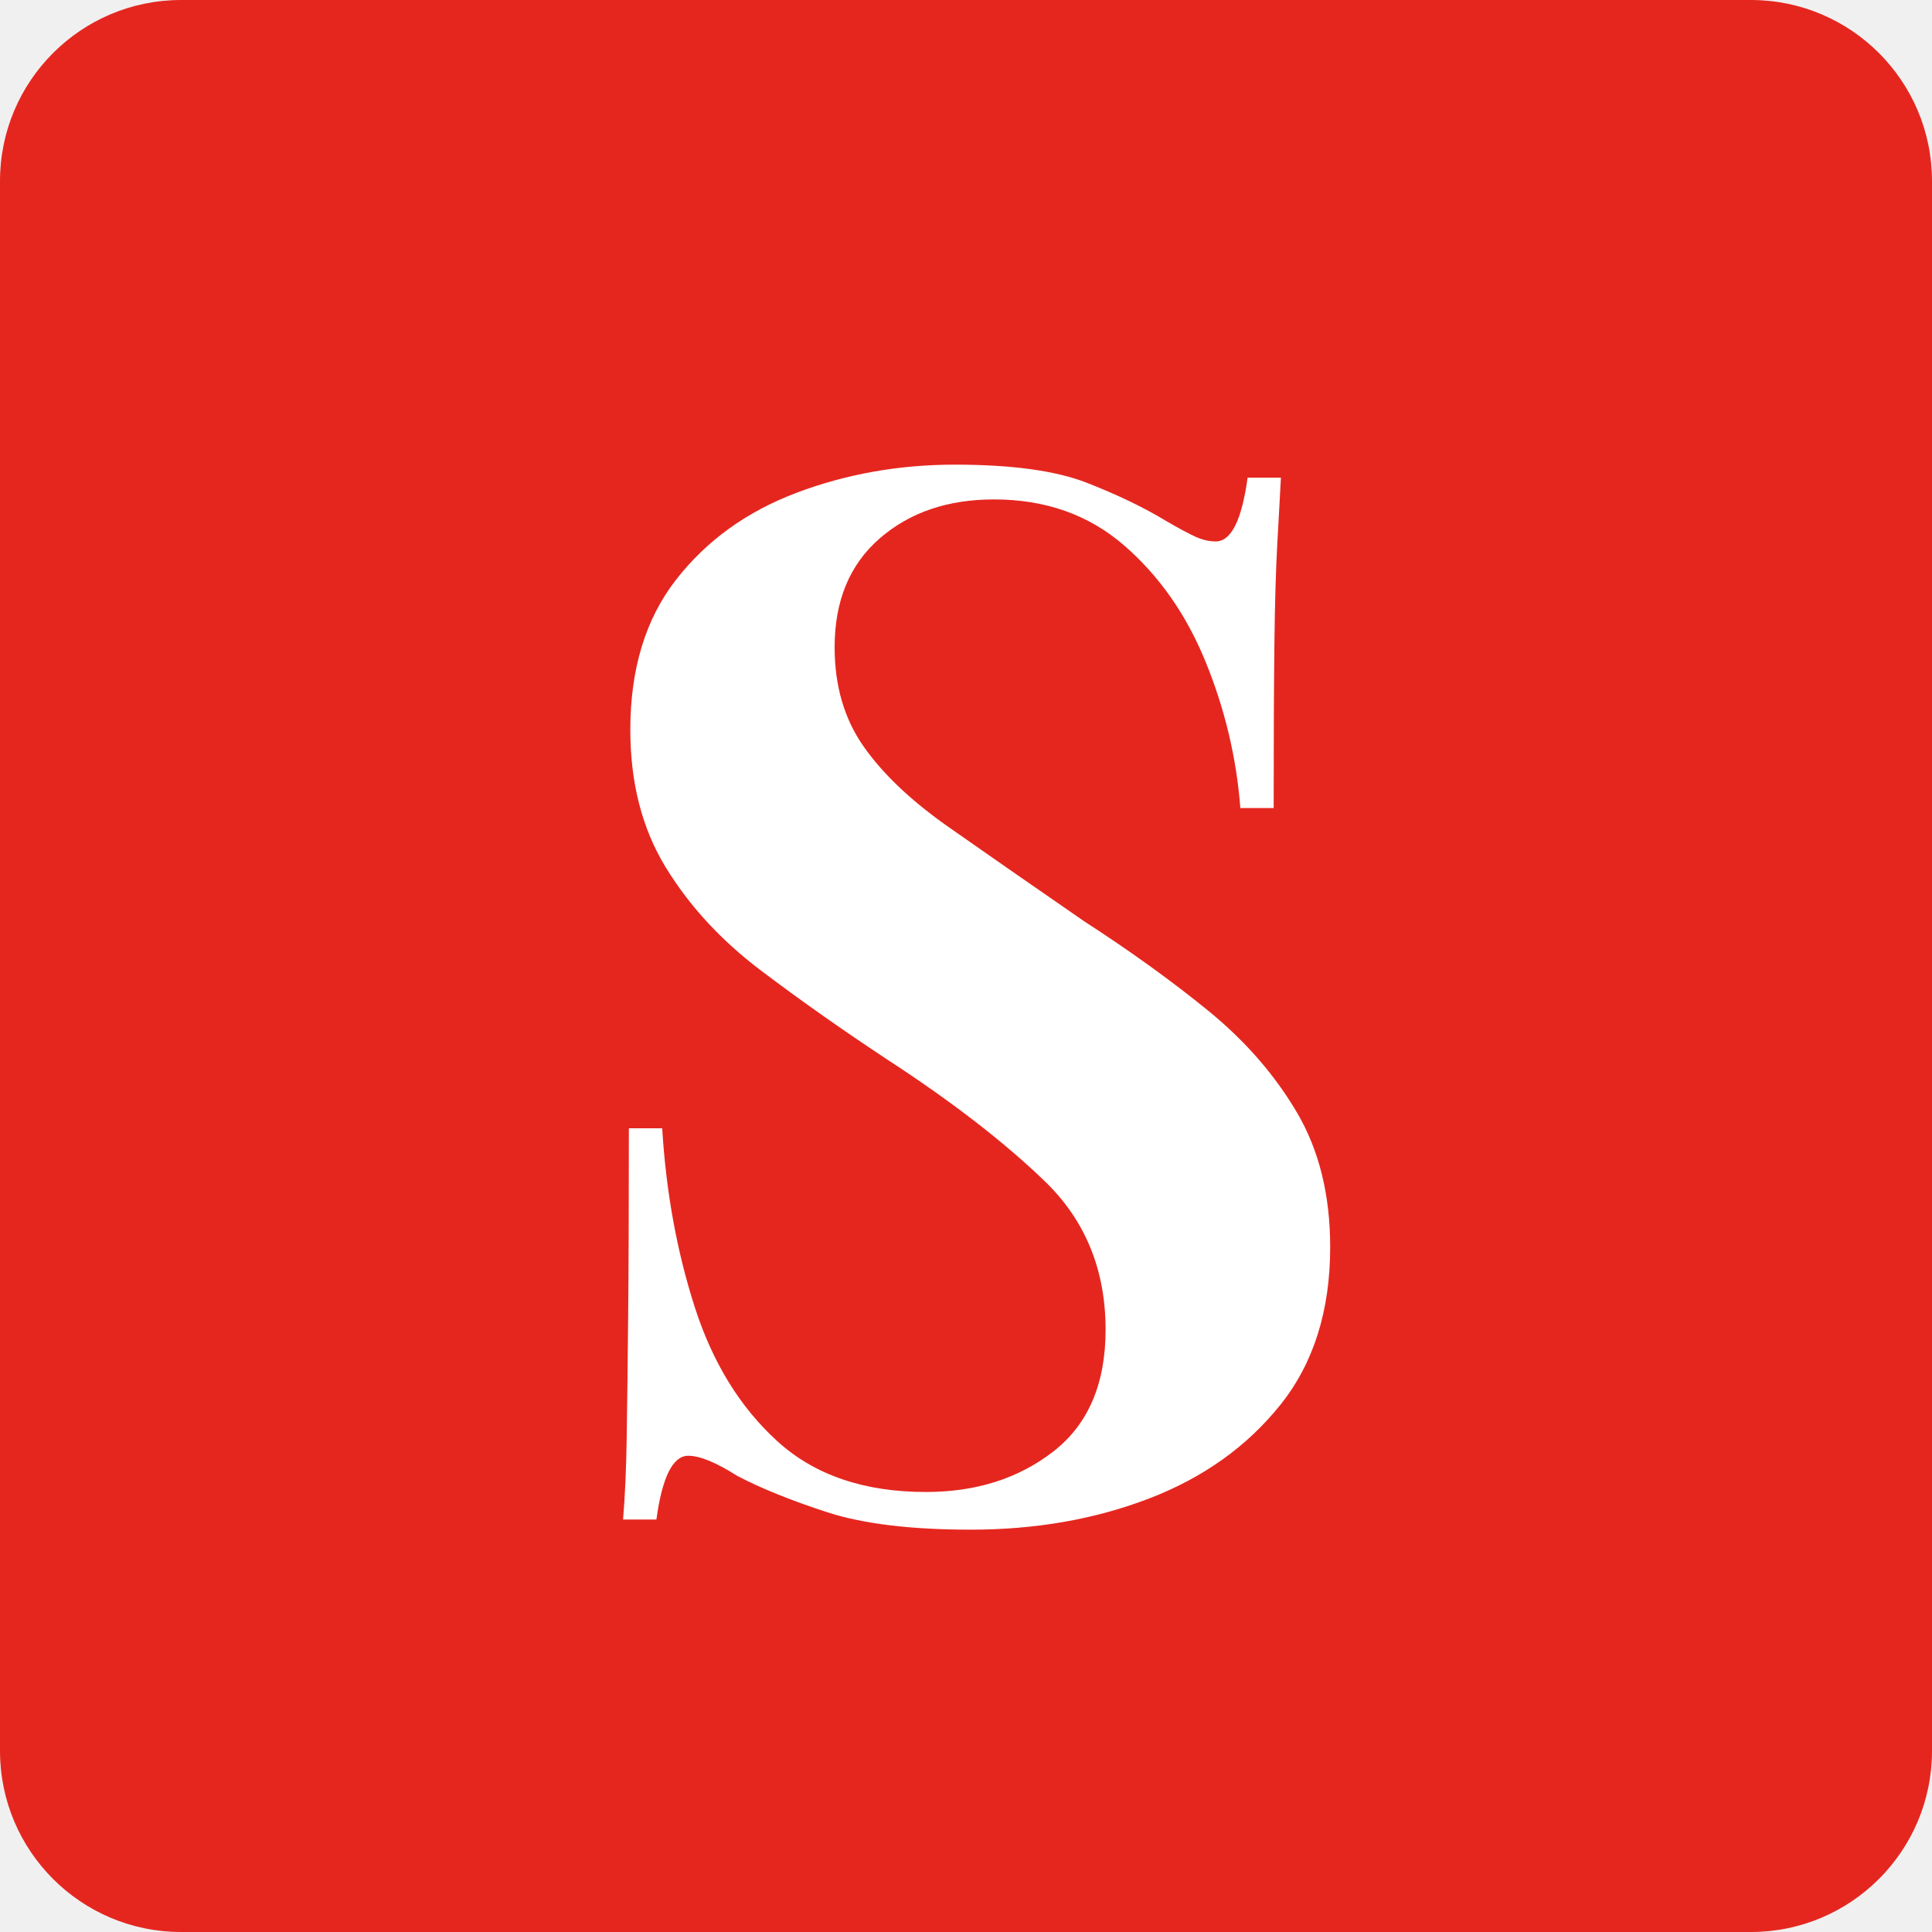
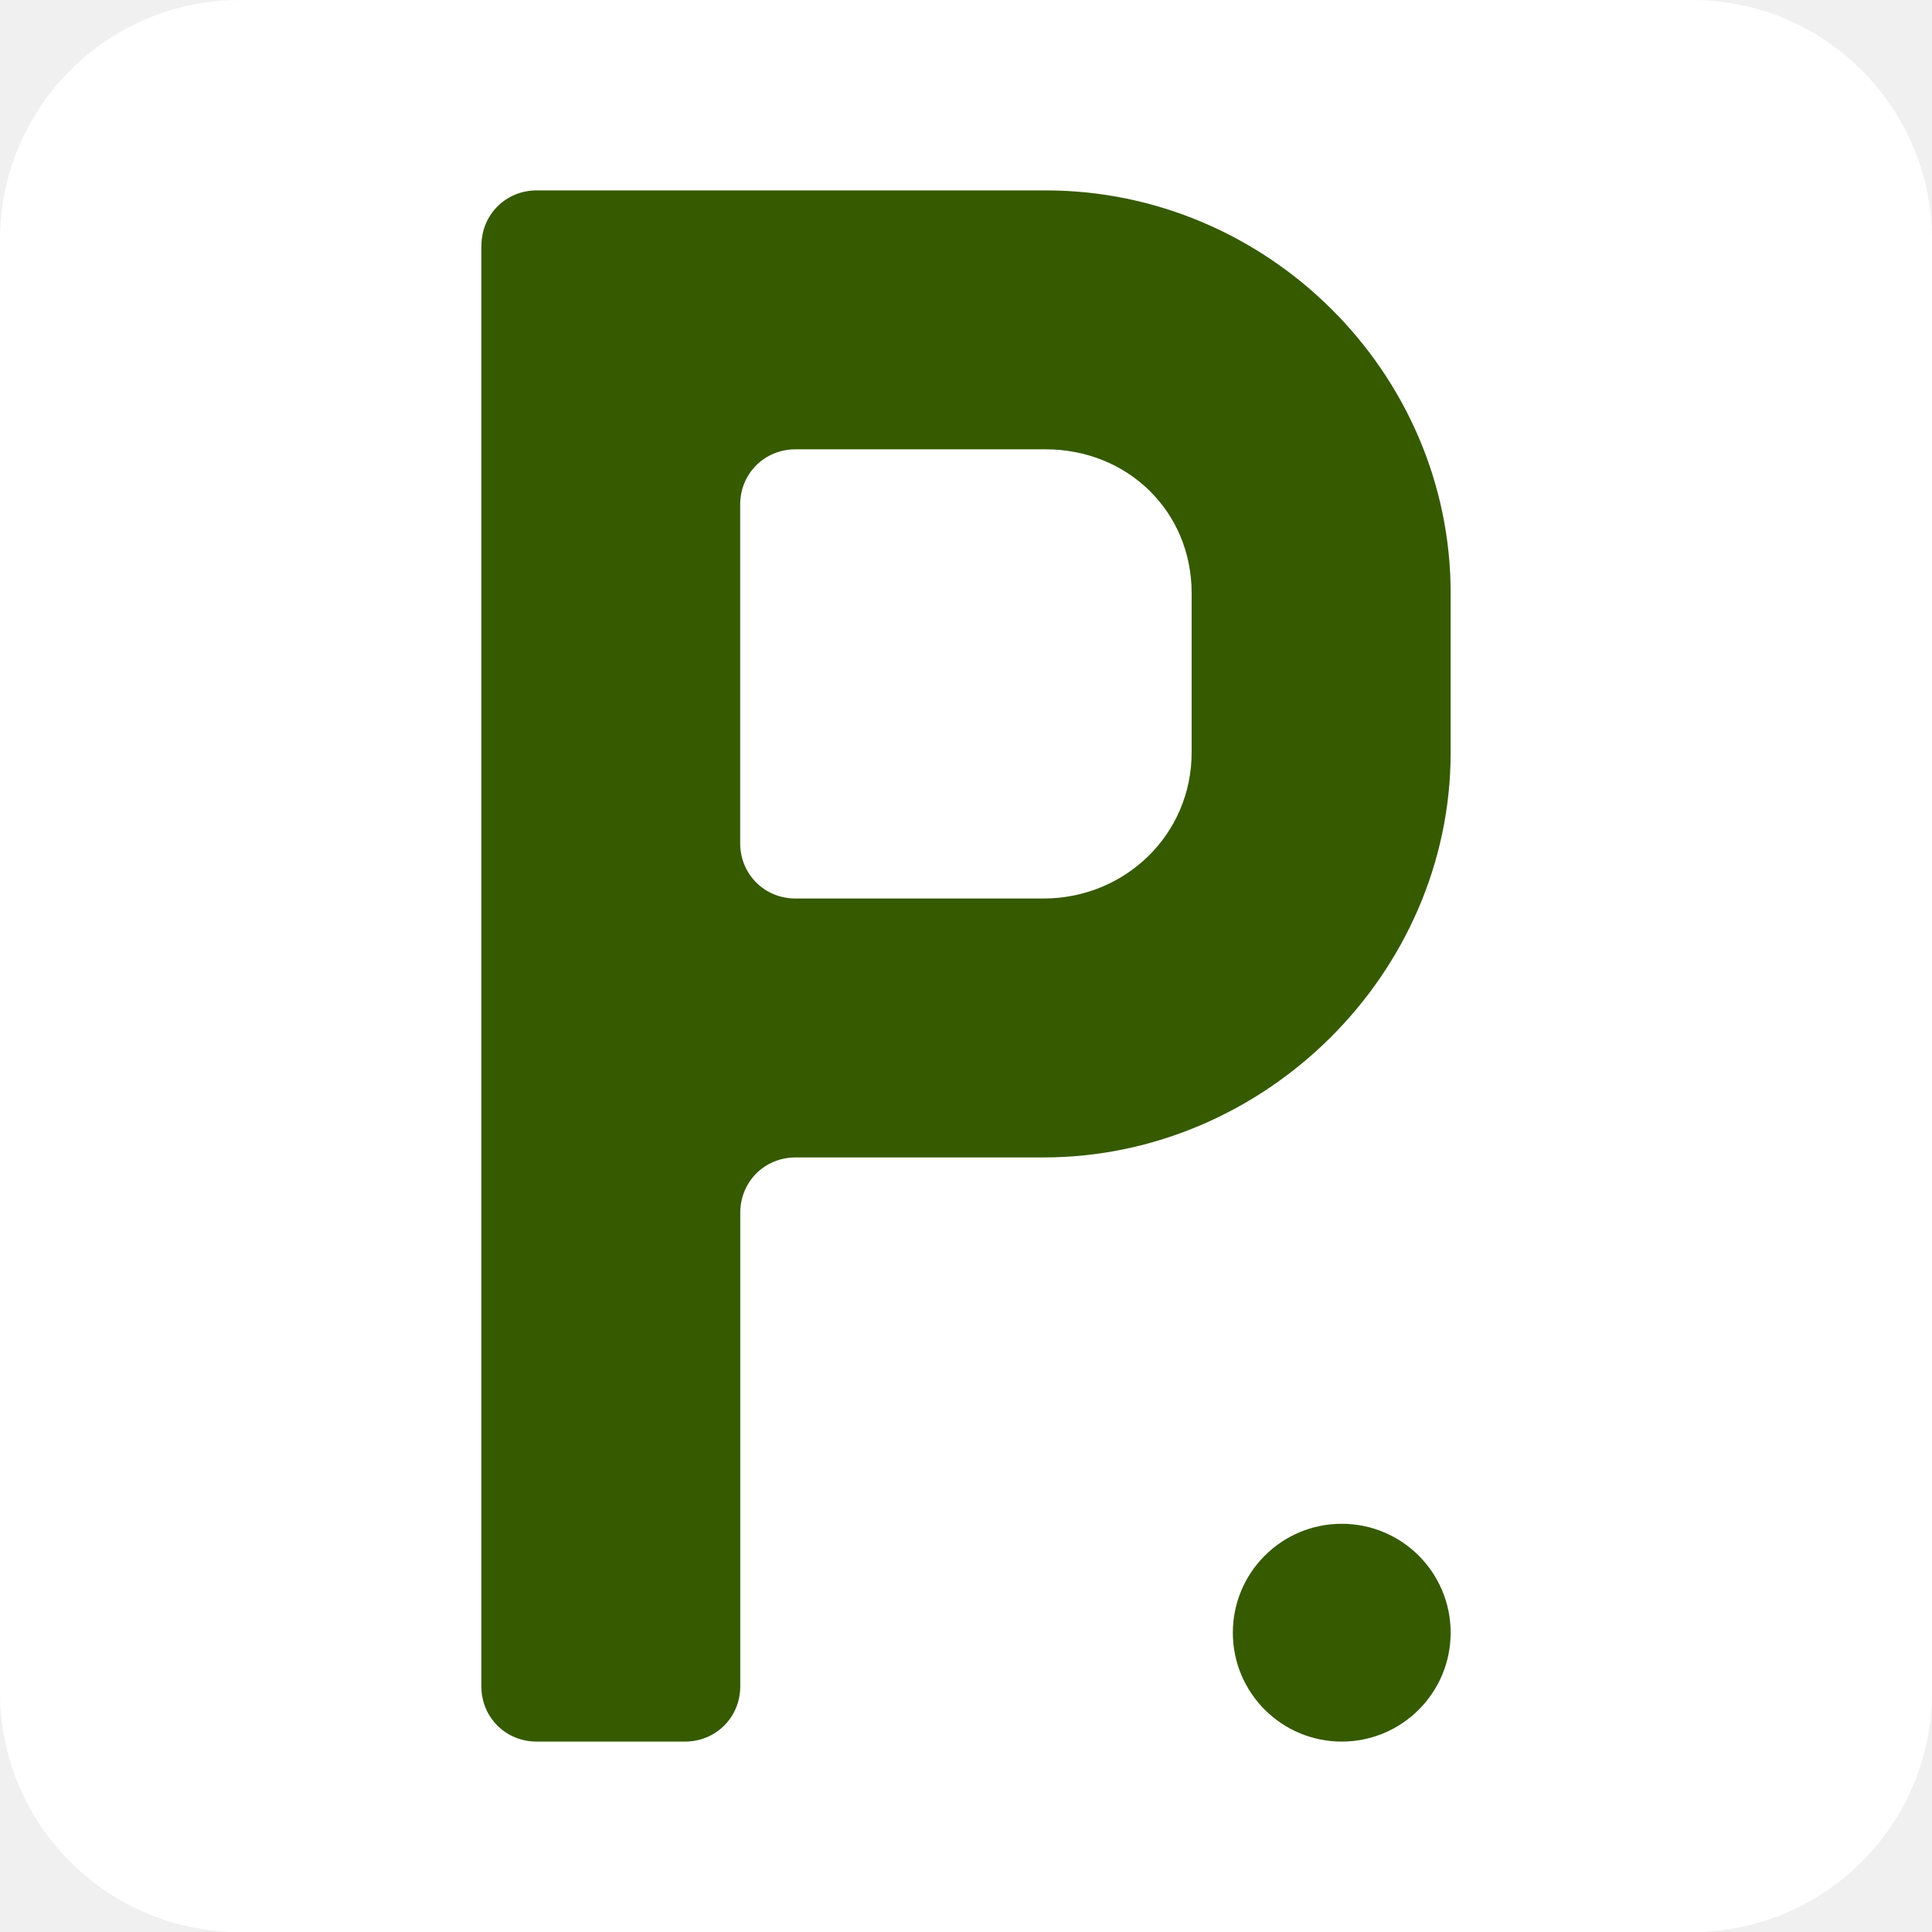
- <svg xmlns="http://www.w3.org/2000/svg" width="32px" height="32px" viewBox="0 0 32 32" version="1.1">
-   <g id="Page-1" stroke="none" stroke-width="1" fill="none" fill-rule="evenodd">
-     <g id="Group">
-       <rect id="Rectangle" fill="#E5261F" x="0" y="0" width="32" height="32" rx="3" />
-       <path d="M16.08,25.336 C17.152,25.336 18.136,25.164 19.032,24.82 C19.928,24.476 20.652,23.96 21.204,23.272 C21.756,22.584 22.032,21.712 22.032,20.656 C22.032,19.792 21.848,19.048 21.48,18.424 C21.112,17.8 20.624,17.24 20.016,16.744 C19.408,16.248 18.72,15.752 17.952,15.256 C17.072,14.648 16.324,14.128 15.708,13.696 C15.092,13.264 14.624,12.82 14.304,12.364 C13.984,11.908 13.824,11.36 13.824,10.72 C13.824,9.952 14.072,9.352 14.568,8.92 C15.064,8.488 15.696,8.272 16.464,8.272 C17.312,8.272 18.028,8.524 18.612,9.028 C19.196,9.532 19.648,10.176 19.968,10.96 C20.288,11.744 20.48,12.552 20.544,13.384 L20.544,13.384 L21.096,13.384 C21.096,12.264 21.1,11.36 21.108,10.672 C21.116,9.984 21.132,9.428 21.156,9.004 L21.17,8.757 C21.188,8.437 21.203,8.155 21.216,7.912 L21.216,7.912 L20.664,7.912 C20.568,8.616 20.392,8.968 20.136,8.968 C20.024,8.968 19.908,8.94 19.788,8.884 C19.668,8.828 19.512,8.744 19.32,8.632 C18.952,8.408 18.512,8.196 18,7.996 C17.488,7.796 16.76,7.696 15.816,7.696 C14.888,7.696 14.012,7.852 13.188,8.164 C12.364,8.476 11.7,8.956 11.196,9.604 C10.692,10.252 10.44,11.08 10.44,12.088 C10.44,12.968 10.636,13.728 11.028,14.368 C11.42,15.008 11.944,15.576 12.6,16.072 C13.256,16.568 13.96,17.064 14.712,17.56 C15.768,18.248 16.632,18.916 17.304,19.564 C17.976,20.212 18.312,21.032 18.312,22.024 C18.312,22.92 18.024,23.592 17.448,24.04 C16.872,24.488 16.168,24.712 15.336,24.712 C14.312,24.712 13.492,24.432 12.876,23.872 C12.26,23.312 11.804,22.572 11.508,21.652 C11.212,20.732 11.032,19.744 10.968,18.688 L10.968,18.688 L10.416,18.688 C10.416,19.952 10.412,20.996 10.404,21.82 C10.396,22.644 10.388,23.312 10.38,23.824 C10.372,24.336 10.352,24.784 10.32,25.168 L10.32,25.168 L10.872,25.168 C10.968,24.464 11.144,24.112 11.4,24.112 C11.592,24.112 11.864,24.224 12.216,24.448 C12.616,24.656 13.112,24.856 13.704,25.048 C14.296,25.24 15.088,25.336 16.08,25.336 Z" id="S" fill="#FFFFFF" fill-rule="nonzero" />
+ <svg xmlns="http://www.w3.org/2000/svg" width="74.844mm" height="74.844mm" viewBox="0 0 74.844 74.844" version="1.1" id="svg1">
+   <defs id="defs1" />
+   <g id="layer1" transform="translate(-57.16908,8.520269)">
+     <g id="g8" transform="matrix(3.375,0,0,3.375,-230.7996,36.34489)">
+       <rect style="fill:#ffffff;stroke-width:0.497;stroke-linecap:round;stroke-linejoin:round" id="rect6" width="22.176" height="22.176" x="85.324" y="-13.293" ry="2.753" />
+       <g id="g7">
+         <path style="font-size:25.4px;line-height:109%;font-family:Bontang;-inkscape-font-specification:Bontang;letter-spacing:0px;word-spacing:0px;fill:#365a00;stroke-width:0.265" d="M 90.849,-10.473 V 6.062 c 0,0.356 0.279,0.635 0.635,0.635 h 1.702 c 0.356,0 0.635,-0.279 0.635,-0.635 V 0.627 c 0,-0.356 0.279,-0.635 0.635,-0.635 h 2.845 c 2.54,0 4.674,-2.108 4.674,-4.648 v -1.829 c 0,-2.54 -2.108,-4.623 -4.648,-4.623 h -5.842 c -0.356,0 -0.635,0.279 -0.635,0.635 z m 3.607,2.337 h 2.87 c 0.94,0 1.676,0.711 1.676,1.651 v 1.829 c 0,0.94 -0.762,1.676 -1.702,1.676 h -2.845 c -0.356,0 -0.635,-0.279 -0.635,-0.635 v -3.886 c 0,-0.356 0.279,-0.635 0.635,-0.635 z" id="text1-84-6-1-7-5-6-7-2-3-5-8-3-1" />
+         <circle style="fill:#365a00;fill-opacity:1;stroke-width:1.055;stroke-linecap:round;stroke-linejoin:round" id="path6" cx="100.725" cy="5.447" r="1.25" />
+       </g>
    </g>
  </g>
</svg>
